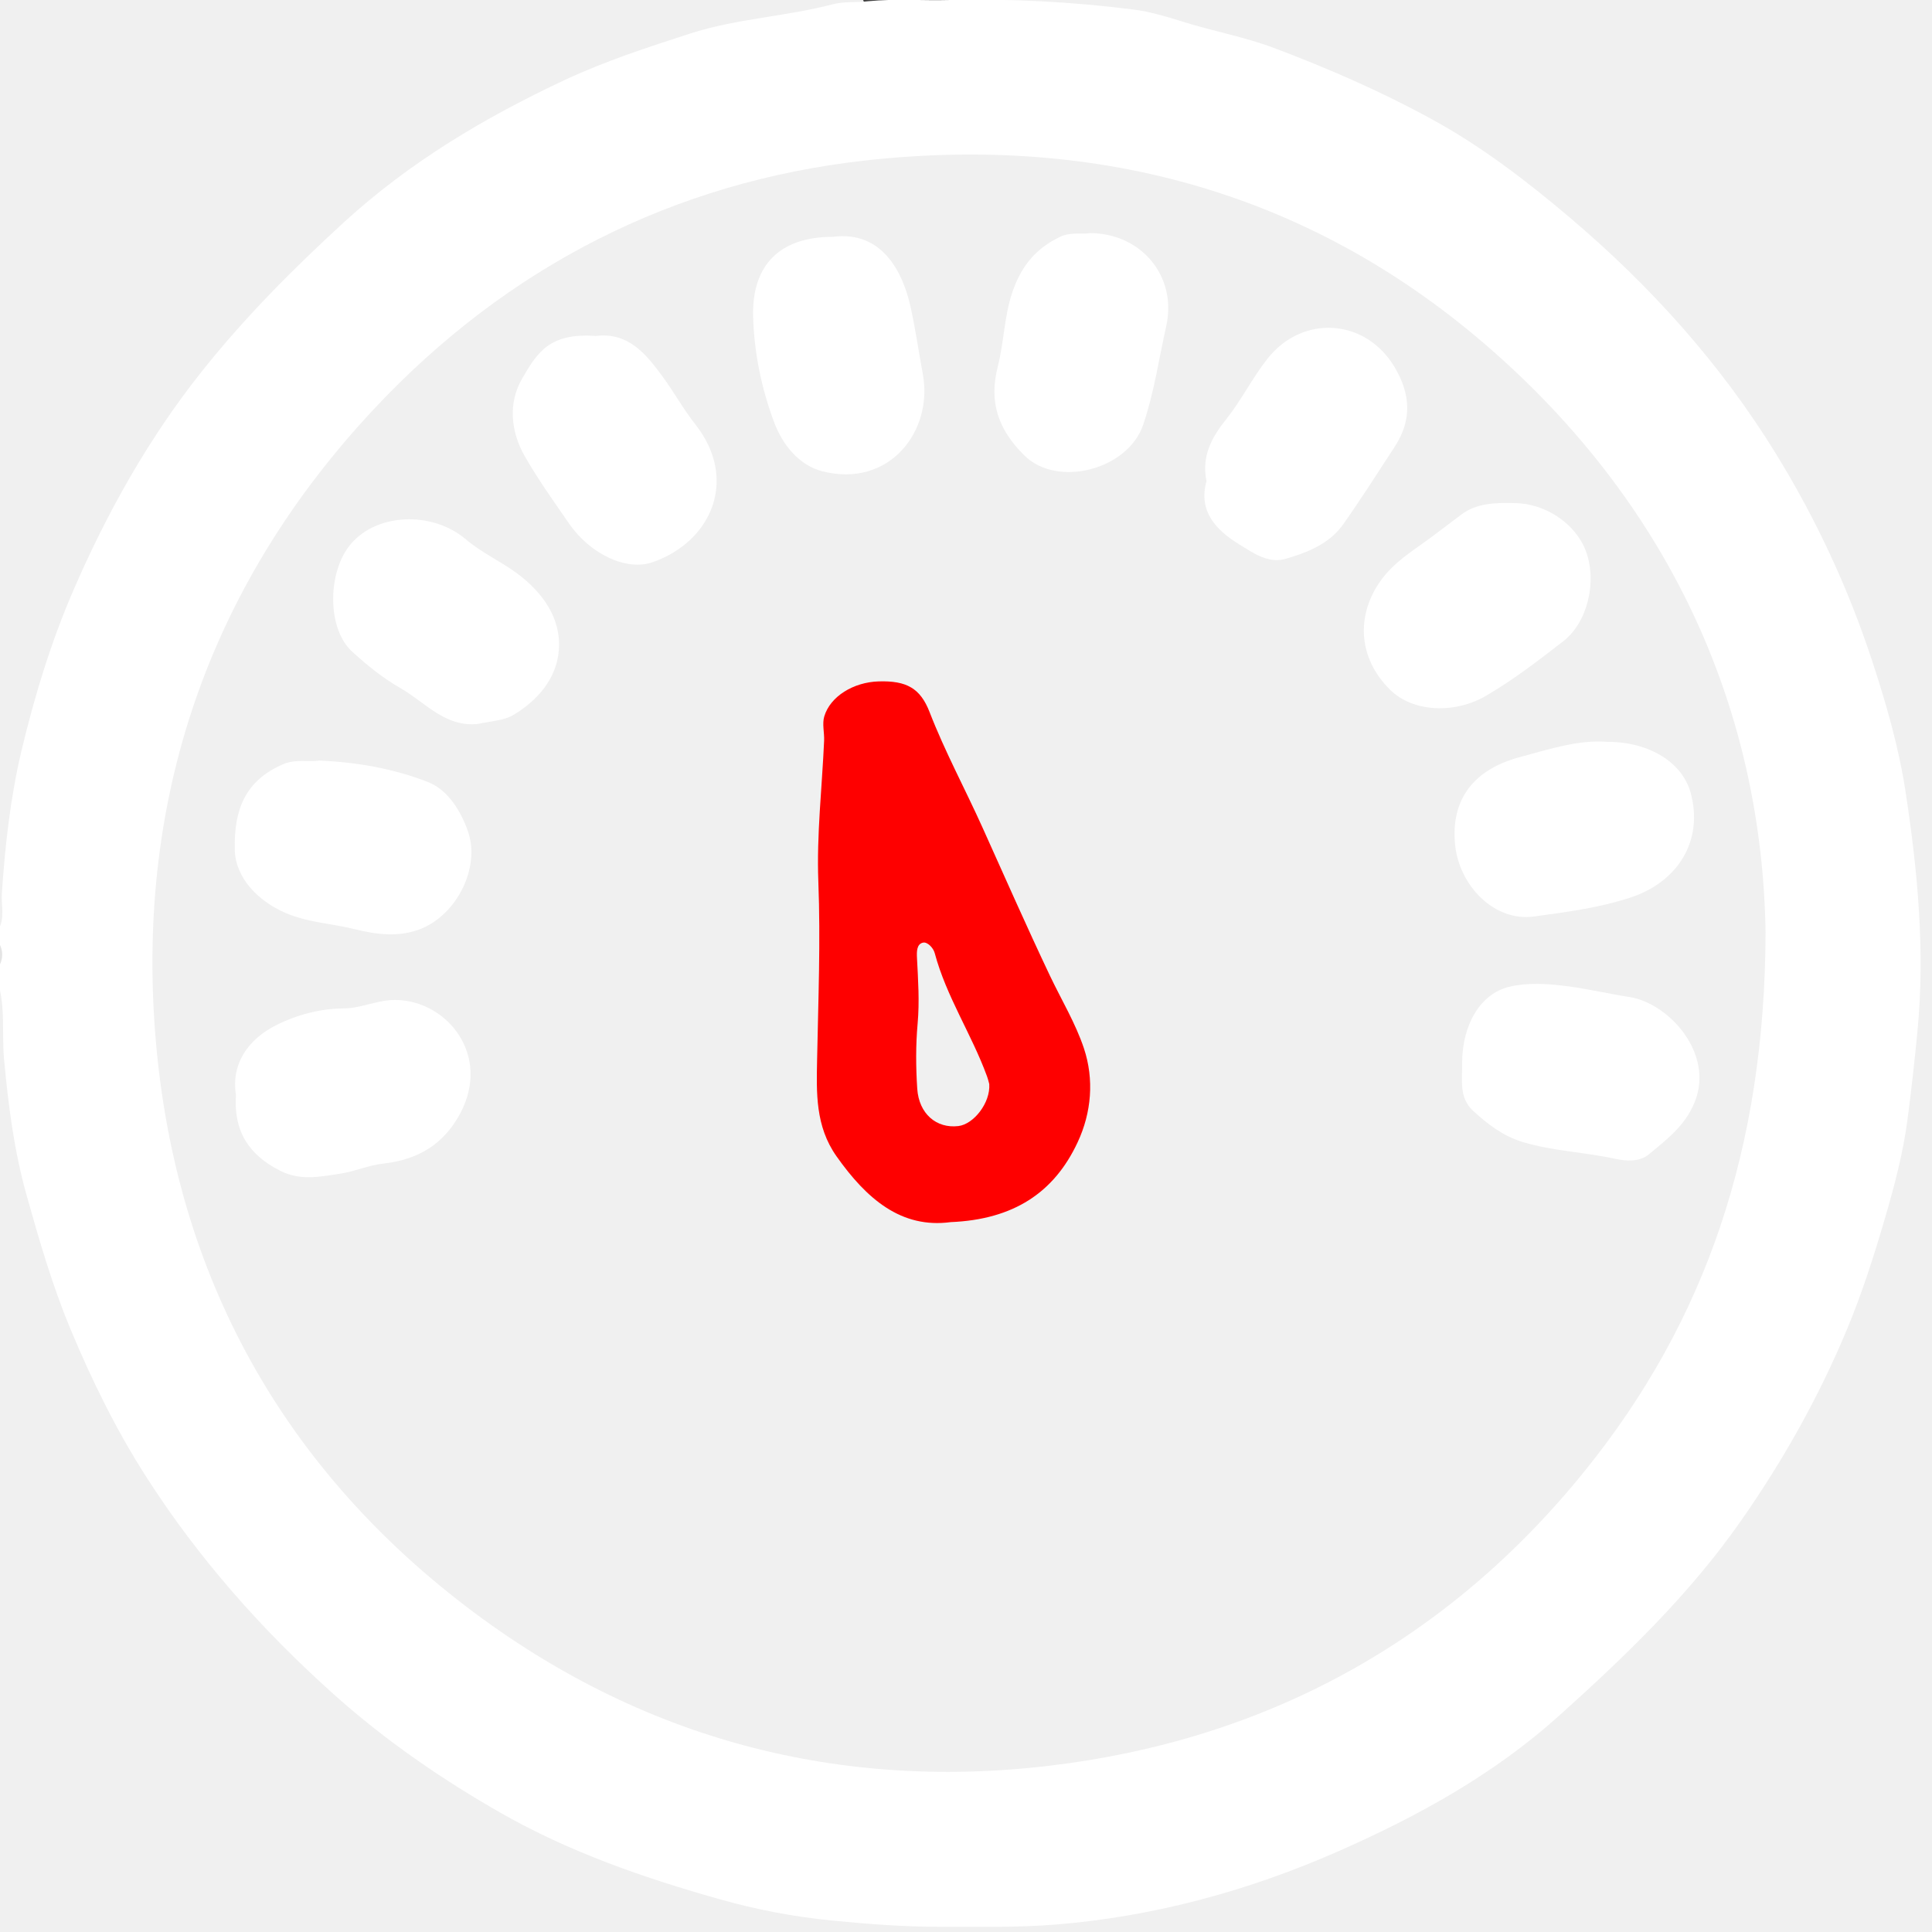
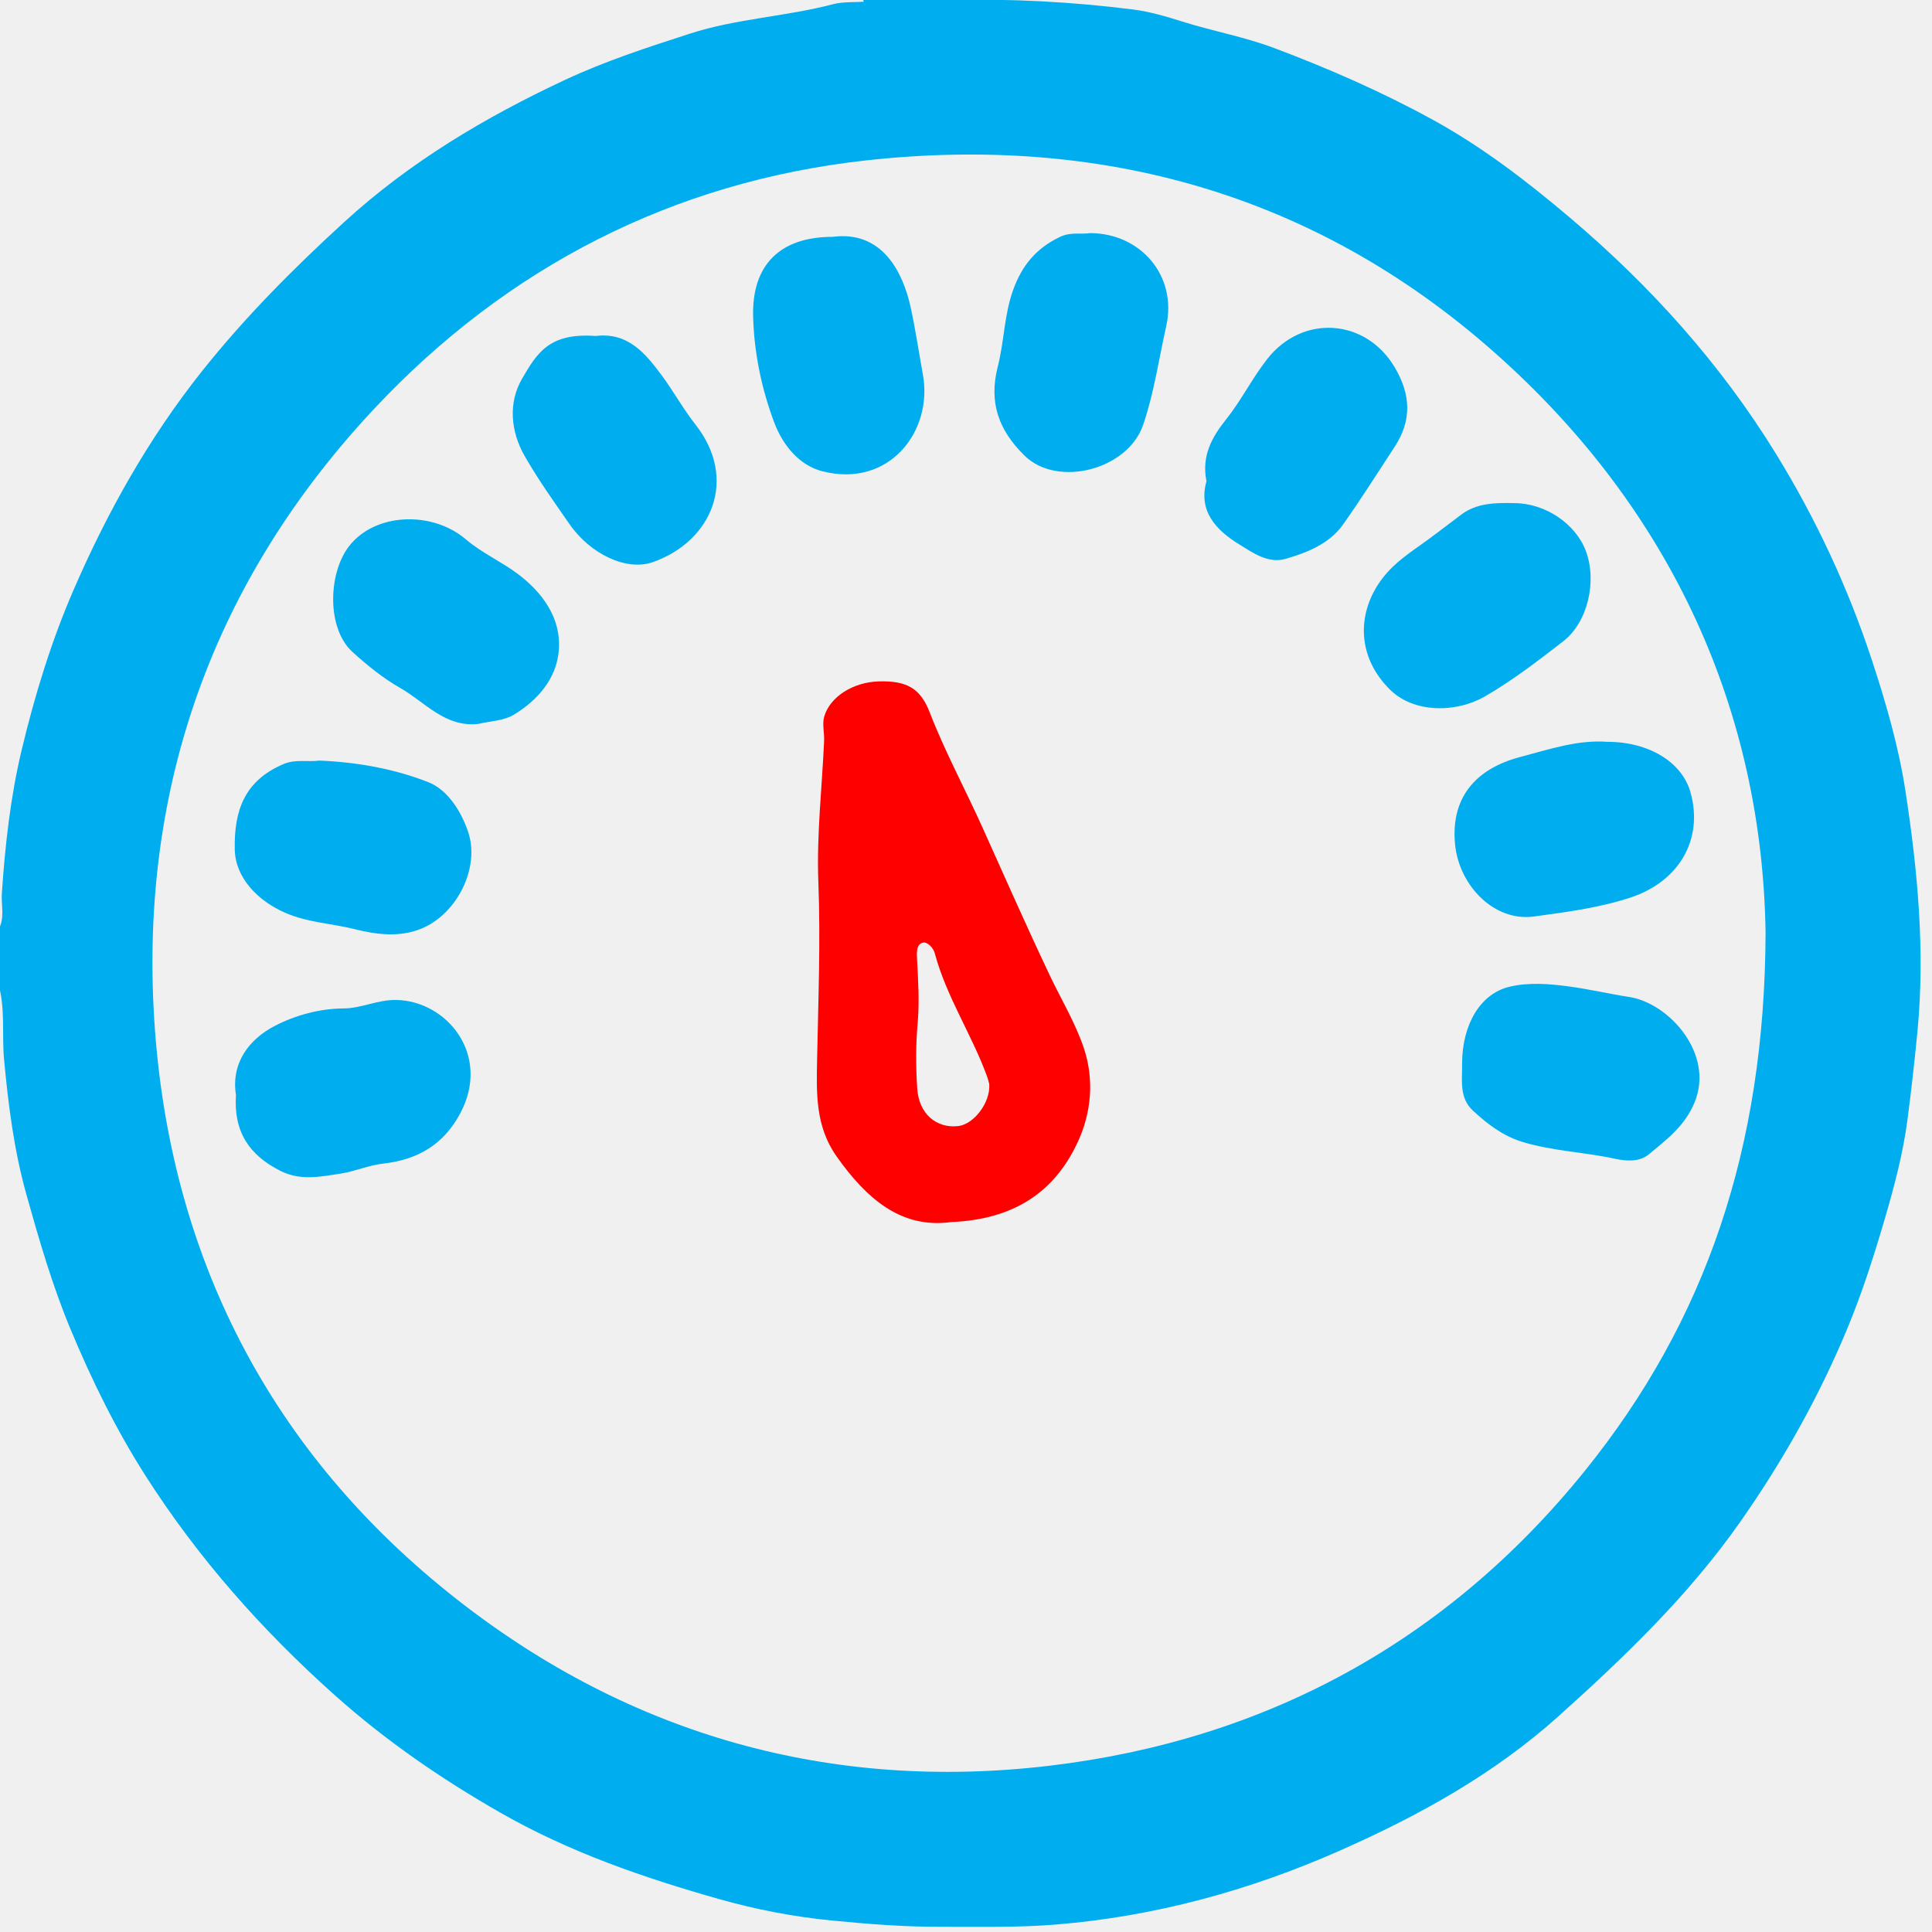
<svg xmlns="http://www.w3.org/2000/svg" version="1.1" id="Layer_1" x="0px" y="0px" width="320px" height="320px" viewBox="0 0 320 320" enable-background="new 0 0 320 320" xml:space="preserve">
  <g>
-     <path fill-rule="evenodd" clip-rule="evenodd" fill="#424242" d="M143.368,0.896c-0.187-0.404-0.373-0.809-0.56-1.213   c5,0,10,0,15,0c-0.013,0.197,0.012,0.388,0.077,0.574c-3.734,0.017-7.468,0.055-11.202,0.04   C145.528,0.292,144.412,0.356,143.368,0.896z" />
-     <path fill-rule="evenodd" clip-rule="evenodd" fill="#E4E4E4" d="M-0.317,155.933c1.957,1.458,1.915,2.917,0,4.375   C-0.317,158.85-0.317,157.391-0.317,155.933z" />
-     <path fill-rule="evenodd" clip-rule="evenodd" fill="#FFFFFF" d="M315.614,131.092c-1.128-7.374-3.216-14.604-5.564-21.738   c-3.959-12.025-9.268-23.414-15.878-34.165c-9.18-14.928-20.772-27.804-34.129-39.125c-7.16-6.069-14.575-11.765-22.835-16.287   c-8.41-4.606-17.147-8.424-26.132-11.809c-4.994-1.881-10.199-2.803-15.241-4.395c-2.599-0.82-5.349-1.646-8.138-1.998   c-10.125-1.279-20.287-1.816-30.487-1.572c-4.456,0.12-8.922-0.247-13.38,0.199c-1.957,0.259-3.976-0.001-5.88,0.5   c-7.802,2.051-15.925,2.362-23.683,4.87c-7.024,2.271-14.057,4.559-20.703,7.668c-13.216,6.185-25.672,13.583-36.571,23.553   c-8.47,7.748-16.511,15.837-23.634,24.809C24.641,72.583,17.823,84.73,12.245,97.565c-3.739,8.603-6.485,17.567-8.66,26.671   c-1.857,7.775-2.734,15.732-3.278,23.716c-0.138,2.039,0.562,4.173-0.624,6.105c0,0.625,0,1.25,0,1.875   c0.908,1.458,0.908,2.917,0,4.375c0,0.833,0,1.666,0,2.5c1.248,4.14,0.599,8.435,0.989,12.649c0.703,7.576,1.656,15.101,3.71,22.43   c2.104,7.507,4.27,14.99,7.279,22.222c3.529,8.48,7.584,16.724,12.503,24.416c8.671,13.559,19.268,25.533,31.32,36.284   c8.448,7.536,17.645,13.859,27.431,19.45c11.379,6.502,23.646,10.74,36.172,14.284c6.095,1.725,12.319,2.931,18.656,3.551   c5.982,0.586,11.949,1.055,17.975,1.046c6.413-0.01,12.842,0.144,19.224-0.379c16.315-1.335,31.973-5.617,46.881-12.198   c13.057-5.763,25.543-12.63,36.31-22.296c11.021-9.894,21.633-20.088,30.185-32.313c7.018-10.031,12.955-20.601,17.647-31.883   c2.475-5.949,4.423-12.072,6.237-18.266c1.58-5.399,3.014-10.847,3.738-16.363c0.633-4.825,1.176-9.699,1.646-14.564   C318.876,157.5,317.629,144.252,315.614,131.092z M262.489,243.632c-22.834,28.281-52.937,44.603-88.713,48.835   c-36.063,4.268-69.306-5.003-98.043-27.517c-31.068-24.339-47.751-57.123-50.189-96.133c-2.405-38.479,9.84-72.725,36.426-101.101   c22.063-23.549,49.602-37.63,81.473-41.147c38.76-4.277,74.204,5.454,103.888,31.634c29.959,26.421,44.54,60.133,45.103,96.234   C292.32,190.172,282.528,218.811,262.489,243.632z" />
-     <path fill-rule="evenodd" clip-rule="evenodd" fill="#FFFFFF" d="M266.198,122.867c6.962,0,12.427,3.393,13.814,8.401   c2.188,7.901-2.04,14.797-9.958,17.396c-5.244,1.722-10.671,2.411-15.994,3.138c-6.554,0.896-12.375-5.1-13.052-11.91   c-0.752-7.563,3.177-12.488,10.739-14.497C256.598,124.107,261.36,122.502,266.198,122.867z" />
-     <path fill-rule="evenodd" clip-rule="evenodd" fill="#FFFFFF" d="M250.828,83.333c5.109,0.011,10.166,3.409,11.854,7.965   c1.848,4.985,0.314,11.747-3.743,14.902c-4.141,3.22-8.341,6.443-12.859,9.073c-5.002,2.911-11.977,2.821-15.887-1.077   c-5.387-5.369-5.36-12.235-1.854-17.518c1.855-2.796,4.295-4.538,6.836-6.332c2.34-1.653,4.589-3.415,6.878-5.129   C244.605,83.303,247.747,83.254,250.828,83.333z" />
-     <path fill-rule="evenodd" clip-rule="evenodd" fill="#FFFFFF" d="M242.169,176.117c0.026-6.404,2.998-11.538,7.863-12.686   c3.214-0.757,6.614-0.48,9.903-0.037c3.315,0.446,6.584,1.229,9.894,1.732c6.557,0.996,14.155,9.359,10.86,17.43   c-1.61,3.943-4.623,6.173-7.577,8.63c-1.608,1.338-3.841,1.129-5.682,0.729c-5.081-1.105-10.326-1.258-15.328-2.796   c-3.199-0.984-5.736-2.946-8.123-5.147C241.617,181.794,242.224,178.864,242.169,176.117z" />
-     <path fill-rule="evenodd" clip-rule="evenodd" fill="#FFFFFF" d="M39.08,181.355c-0.825-5.227,2.099-9.203,6.491-11.465   c3.363-1.731,7.36-2.844,11.327-2.863c2.997-0.015,5.613-1.454,8.716-1.403c8.384,0.137,15.805,9.086,10.6,18.818   c-2.717,5.08-6.985,7.664-12.815,8.297c-2.305,0.25-4.685,1.307-7.057,1.661c-3.288,0.49-6.572,1.222-9.938-0.487   C41.278,191.31,38.678,187.474,39.08,181.355z" />
-     <path fill-rule="evenodd" clip-rule="evenodd" fill="#FFFFFF" d="M180.548,38.612c8.354,0.004,14.49,7.06,12.613,15.422   c-1.219,5.425-1.99,10.96-3.818,16.333c-2.533,7.442-14.207,10.47-19.673,5.076c-4.318-4.261-5.917-8.826-4.403-14.741   c1.059-4.136,1.044-8.465,2.514-12.603c1.477-4.157,3.876-7.008,7.825-8.88C177.366,38.386,179.064,38.851,180.548,38.612z" />
-     <path fill-rule="evenodd" clip-rule="evenodd" fill="#FFFFFF" d="M52.919,125.977c6.259,0.26,12.36,1.356,18.002,3.566   c3.209,1.256,5.444,4.775,6.619,8.252c2.008,5.945-1.859,13.595-7.73,16.01c-3.692,1.519-7.572,0.963-11.078,0.091   c-3.803-0.946-7.76-1.087-11.494-2.709c-4.522-1.965-8.256-5.796-8.353-10.462c-0.137-6.625,1.702-11.426,8.015-14.15   C48.948,125.69,50.991,126.25,52.919,125.977z" />
-     <path fill-rule="evenodd" clip-rule="evenodd" fill="#FFFFFF" d="M98.654,55.648c5.334-0.655,8.234,2.855,10.952,6.528   c1.955,2.641,3.548,5.556,5.578,8.132c7.103,9.016,2.775,19.343-7.07,22.805c-4.316,1.517-10.312-1.294-13.798-6.314   c-2.566-3.693-5.188-7.372-7.417-11.269c-2.331-4.078-2.735-8.818-0.441-12.779C88.988,58.382,91.012,55.099,98.654,55.648z" />
-     <path fill-rule="evenodd" clip-rule="evenodd" fill="#FFFFFF" d="M79.238,119.9c-5.52,0.618-8.822-3.598-12.888-5.912   c-2.878-1.637-5.53-3.783-7.99-6.023c-4.228-3.85-4.044-12.903-0.59-17.44c4.257-5.592,13.768-5.995,19.407-1.181   c2.63,2.246,5.828,3.654,8.535,5.677c4.11,3.072,7.295,7.359,6.843,12.741c-0.391,4.653-3.511,8.25-7.493,10.641   C83.416,119.392,81.197,119.43,79.238,119.9z" />
-     <path fill-rule="evenodd" clip-rule="evenodd" fill="#FFFFFF" d="M137.916,39.23c8.184-1.082,11.632,5.817,12.91,11.635   c0.812,3.695,1.356,7.449,2.034,11.175c1.702,9.367-5.561,18.841-16.646,16.02c-3.874-0.986-6.599-4.385-8.003-8.146   c-2.084-5.582-3.299-11.464-3.469-17.424C124.493,43.824,129.251,39.219,137.916,39.23z" />
-     <path fill-rule="evenodd" clip-rule="evenodd" fill="#FFFFFF" d="M199.833,79.71c-0.853-4.221,0.893-7.299,3.306-10.328   c2.487-3.122,4.268-6.748,6.757-9.923c5.831-7.438,16.329-6.74,21.13,1.41c2.645,4.488,2.836,8.748-0.006,13.102   c-2.81,4.302-5.563,8.646-8.523,12.844c-2.295,3.255-5.92,4.687-9.551,5.746c-2.9,0.847-5.46-1.026-7.701-2.4   C201.451,87.833,198.425,84.666,199.833,79.71z" />
-     <path fill-rule="evenodd" clip-rule="evenodd" fill="#FE0000" d="M157.468,202.421c10.378-0.43,17.128-4.865,21.026-13.232   c2.301-4.923,2.746-10.401,1.041-15.541c-1.389-4.171-3.743-8.061-5.639-12.053c-3.848-8.11-7.476-16.342-11.165-24.535   c-2.877-6.389-6.223-12.557-8.759-19.108c-1.539-3.974-3.825-5.226-8.428-5.091c-4.169,0.121-8.026,2.468-9.021,5.805   c-0.37,1.234,0.036,2.684-0.024,4.029c-0.343,7.777-1.253,15.57-0.956,23.321c0.38,9.862-0.014,19.676-0.205,29.52   c-0.104,5.431-0.313,10.988,3.211,15.979C143.508,198.535,149.244,203.528,157.468,202.421z M151.924,180.319   c-0.235-3.585-0.258-7.22,0.065-10.796c0.327-3.635,0.077-7.222-0.107-10.827c-0.053-1.051-0.069-2.332,0.998-2.566   c0.727-0.159,1.706,0.853,1.94,1.737c1.92,7.196,6.104,13.423,8.639,20.349c0.213,0.573,0.346,1.172,0.393,1.338   c0.215,3.115-2.584,6.657-5.117,6.958C155.108,186.944,152.198,184.483,151.924,180.319z" />
+     <path fill="#00AEEF" d="M143.368,0.896c-0.187-0.404-0.373-0.809-0.56-1.213c5,0,10,0,15,0c-0.013,0.197,0.012,0.388,0.077,0.574   c-3.734,0.017-7.468,0.055-11.202,0.04C145.528,0.292,144.412,0.356,143.368,0.896z" />
+     <path fill="#00AEEF" d="M-0.317,155.933c1.957,1.458,1.915,2.917,0,4.375C-0.317,158.85-0.317,157.391-0.317,155.933z" />
+     <path fill="#00AEEF" d="M315.614,131.092c-1.128-7.374-3.216-14.604-5.564-21.738c-3.959-12.025-9.268-23.414-15.878-34.165   c-9.18-14.928-20.771-27.804-34.129-39.125c-7.16-6.069-14.574-11.765-22.835-16.287c-8.41-4.606-17.147-8.424-26.132-11.809   c-4.994-1.881-10.199-2.803-15.241-4.395c-2.599-0.82-5.349-1.646-8.138-1.998c-10.125-1.279-20.287-1.816-30.487-1.572   c-4.456,0.12-8.922-0.247-13.38,0.199c-1.957,0.259-3.976-0.001-5.88,0.5c-7.802,2.051-15.925,2.362-23.683,4.87   c-7.024,2.271-14.057,4.559-20.703,7.668c-13.216,6.185-25.672,13.583-36.571,23.553c-8.47,7.748-16.511,15.837-23.634,24.809   C24.641,72.583,17.823,84.73,12.245,97.565c-3.739,8.603-6.485,17.567-8.66,26.671c-1.857,7.775-2.734,15.732-3.278,23.716   c-0.138,2.039,0.562,4.173-0.624,6.105c0,0.625,0,1.25,0,1.875c0.908,1.458,0.908,2.917,0,4.375c0,0.833,0,1.666,0,2.5   c1.248,4.141,0.599,8.436,0.989,12.649c0.703,7.576,1.656,15.101,3.71,22.43c2.104,7.507,4.27,14.99,7.279,22.222   c3.529,8.48,7.584,16.725,12.503,24.416c8.671,13.56,19.268,25.533,31.32,36.285c8.448,7.535,17.645,13.858,27.431,19.449   c11.379,6.502,23.646,10.74,36.172,14.284c6.095,1.726,12.319,2.931,18.656,3.551c5.982,0.587,11.949,1.056,17.975,1.046   c6.413-0.01,12.843,0.145,19.224-0.379c16.315-1.335,31.974-5.617,46.882-12.197c13.057-5.764,25.543-12.631,36.31-22.297   c11.021-9.894,21.633-20.088,30.186-32.313c7.018-10.031,12.955-20.602,17.646-31.883c2.476-5.949,4.423-12.072,6.237-18.266   c1.58-5.4,3.014-10.848,3.738-16.363c0.633-4.825,1.176-9.699,1.646-14.564C318.876,157.5,317.629,144.252,315.614,131.092z    M262.489,243.632c-22.835,28.281-52.937,44.603-88.714,48.835c-36.063,4.268-69.305-5.003-98.042-27.517   c-31.068-24.339-47.751-57.123-50.189-96.134c-2.405-38.479,9.84-72.725,36.426-101.101c22.063-23.549,49.602-37.63,81.473-41.147   c38.76-4.277,74.204,5.454,103.888,31.634c29.959,26.421,44.54,60.133,45.103,96.234   C292.32,190.172,282.527,218.811,262.489,243.632z" />
+     <path fill="#00AEEF" d="M266.198,122.867c6.962,0,12.427,3.393,13.813,8.401c2.188,7.901-2.039,14.797-9.957,17.396   c-5.244,1.722-10.672,2.411-15.994,3.138c-6.555,0.896-12.375-5.1-13.053-11.91c-0.752-7.563,3.178-12.488,10.739-14.497   C256.598,124.107,261.359,122.502,266.198,122.867z" />
+     <path fill="#00AEEF" d="M250.828,83.333c5.109,0.011,10.166,3.409,11.854,7.965c1.848,4.985,0.314,11.747-3.742,14.902   c-4.142,3.22-8.342,6.443-12.859,9.073c-5.002,2.911-11.977,2.821-15.887-1.077c-5.387-5.369-5.36-12.235-1.854-17.518   c1.854-2.796,4.295-4.538,6.836-6.332c2.341-1.653,4.589-3.415,6.878-5.129C244.605,83.303,247.747,83.254,250.828,83.333z" />
+     <path fill="#00AEEF" d="M242.169,176.117c0.026-6.404,2.998-11.538,7.863-12.686c3.214-0.758,6.614-0.48,9.903-0.037   c3.314,0.445,6.584,1.229,9.894,1.731c6.558,0.996,14.155,9.358,10.86,17.431c-1.61,3.942-4.623,6.172-7.578,8.629   c-1.607,1.338-3.84,1.129-5.682,0.729c-5.08-1.104-10.326-1.258-15.328-2.796c-3.199-0.984-5.735-2.946-8.123-5.146   C241.617,181.794,242.225,178.864,242.169,176.117z" />
+     <path fill="#00AEEF" d="M39.08,181.355c-0.825-5.228,2.099-9.203,6.491-11.465c3.363-1.731,7.36-2.845,11.327-2.863   c2.997-0.016,5.613-1.454,8.716-1.403c8.384,0.137,15.805,9.086,10.6,18.817c-2.717,5.08-6.985,7.664-12.815,8.297   c-2.305,0.25-4.685,1.308-7.057,1.662c-3.288,0.49-6.572,1.222-9.938-0.487C41.278,191.311,38.678,187.475,39.08,181.355z" />
+     <path fill="#00AEEF" d="M180.548,38.612c8.354,0.004,14.49,7.06,12.613,15.422c-1.22,5.425-1.99,10.96-3.818,16.333   c-2.532,7.442-14.206,10.47-19.673,5.076c-4.318-4.261-5.917-8.826-4.402-14.741c1.059-4.136,1.043-8.465,2.514-12.603   c1.477-4.157,3.876-7.008,7.824-8.88C177.366,38.386,179.064,38.851,180.548,38.612z" />
+     <path fill="#00AEEF" d="M52.919,125.977c6.259,0.26,12.36,1.356,18.002,3.566c3.209,1.256,5.444,4.775,6.619,8.252   c2.008,5.945-1.859,13.595-7.73,16.01c-3.692,1.519-7.572,0.963-11.078,0.091c-3.803-0.946-7.76-1.087-11.494-2.709   c-4.522-1.965-8.256-5.796-8.353-10.462c-0.137-6.625,1.702-11.426,8.015-14.15C48.948,125.69,50.991,126.25,52.919,125.977z" />
+     <path fill="#00AEEF" d="M98.654,55.648c5.334-0.655,8.234,2.855,10.952,6.528c1.955,2.641,3.548,5.556,5.578,8.132   c7.103,9.016,2.775,19.343-7.07,22.805c-4.316,1.517-10.312-1.294-13.798-6.314c-2.566-3.693-5.188-7.372-7.417-11.269   c-2.331-4.078-2.735-8.818-0.441-12.779C88.988,58.382,91.012,55.099,98.654,55.648z" />
+     <path fill="#00AEEF" d="M79.238,119.9c-5.52,0.618-8.822-3.598-12.888-5.912c-2.878-1.637-5.53-3.783-7.99-6.023   c-4.228-3.85-4.044-12.903-0.59-17.44c4.257-5.592,13.768-5.995,19.407-1.181c2.63,2.246,5.828,3.654,8.535,5.677   c4.11,3.072,7.295,7.359,6.843,12.741c-0.391,4.653-3.511,8.25-7.493,10.641C83.416,119.392,81.197,119.43,79.238,119.9z" />
+     <path fill="#00AEEF" d="M137.916,39.23c8.184-1.082,11.632,5.817,12.91,11.635c0.812,3.695,1.356,7.449,2.034,11.175   c1.702,9.367-5.561,18.841-16.646,16.02c-3.874-0.986-6.599-4.385-8.003-8.146c-2.084-5.582-3.299-11.464-3.469-17.424   C124.493,43.824,129.251,39.219,137.916,39.23z" />
+     <path fill="#00AEEF" d="M199.833,79.71c-0.853-4.221,0.894-7.299,3.306-10.328c2.487-3.122,4.269-6.748,6.758-9.923   c5.83-7.438,16.328-6.74,21.129,1.41c2.646,4.488,2.836,8.748-0.006,13.102c-2.81,4.302-5.563,8.646-8.522,12.844   c-2.295,3.255-5.92,4.687-9.552,5.746c-2.899,0.847-5.459-1.026-7.7-2.4C201.451,87.833,198.425,84.666,199.833,79.71z" />
+     <path fill="#FE0000" d="M157.468,202.421c10.378-0.43,17.128-4.864,21.026-13.231c2.301-4.924,2.746-10.401,1.041-15.541   c-1.389-4.172-3.743-8.062-5.639-12.053c-3.849-8.111-7.477-16.343-11.166-24.536c-2.876-6.389-6.223-12.557-8.758-19.108   c-1.539-3.974-3.825-5.226-8.428-5.091c-4.169,0.121-8.026,2.468-9.021,5.805c-0.37,1.234,0.036,2.684-0.024,4.029   c-0.343,7.777-1.253,15.57-0.956,23.321c0.38,9.862-0.014,19.675-0.205,29.52c-0.104,5.431-0.313,10.987,3.211,15.979   C143.508,198.535,149.244,203.527,157.468,202.421z M151.924,180.318c-0.235-3.584-0.258-7.219,0.065-10.795   c0.327-3.635,0.077-7.223-0.107-10.828c-0.053-1.051-0.069-2.332,0.998-2.566c0.727-0.159,1.706,0.853,1.94,1.737   c1.92,7.195,6.104,13.423,8.639,20.349c0.213,0.573,0.346,1.173,0.393,1.339c0.215,3.114-2.584,6.656-5.117,6.957   C155.108,186.943,152.198,184.482,151.924,180.318z" />
  </g>
</svg>
